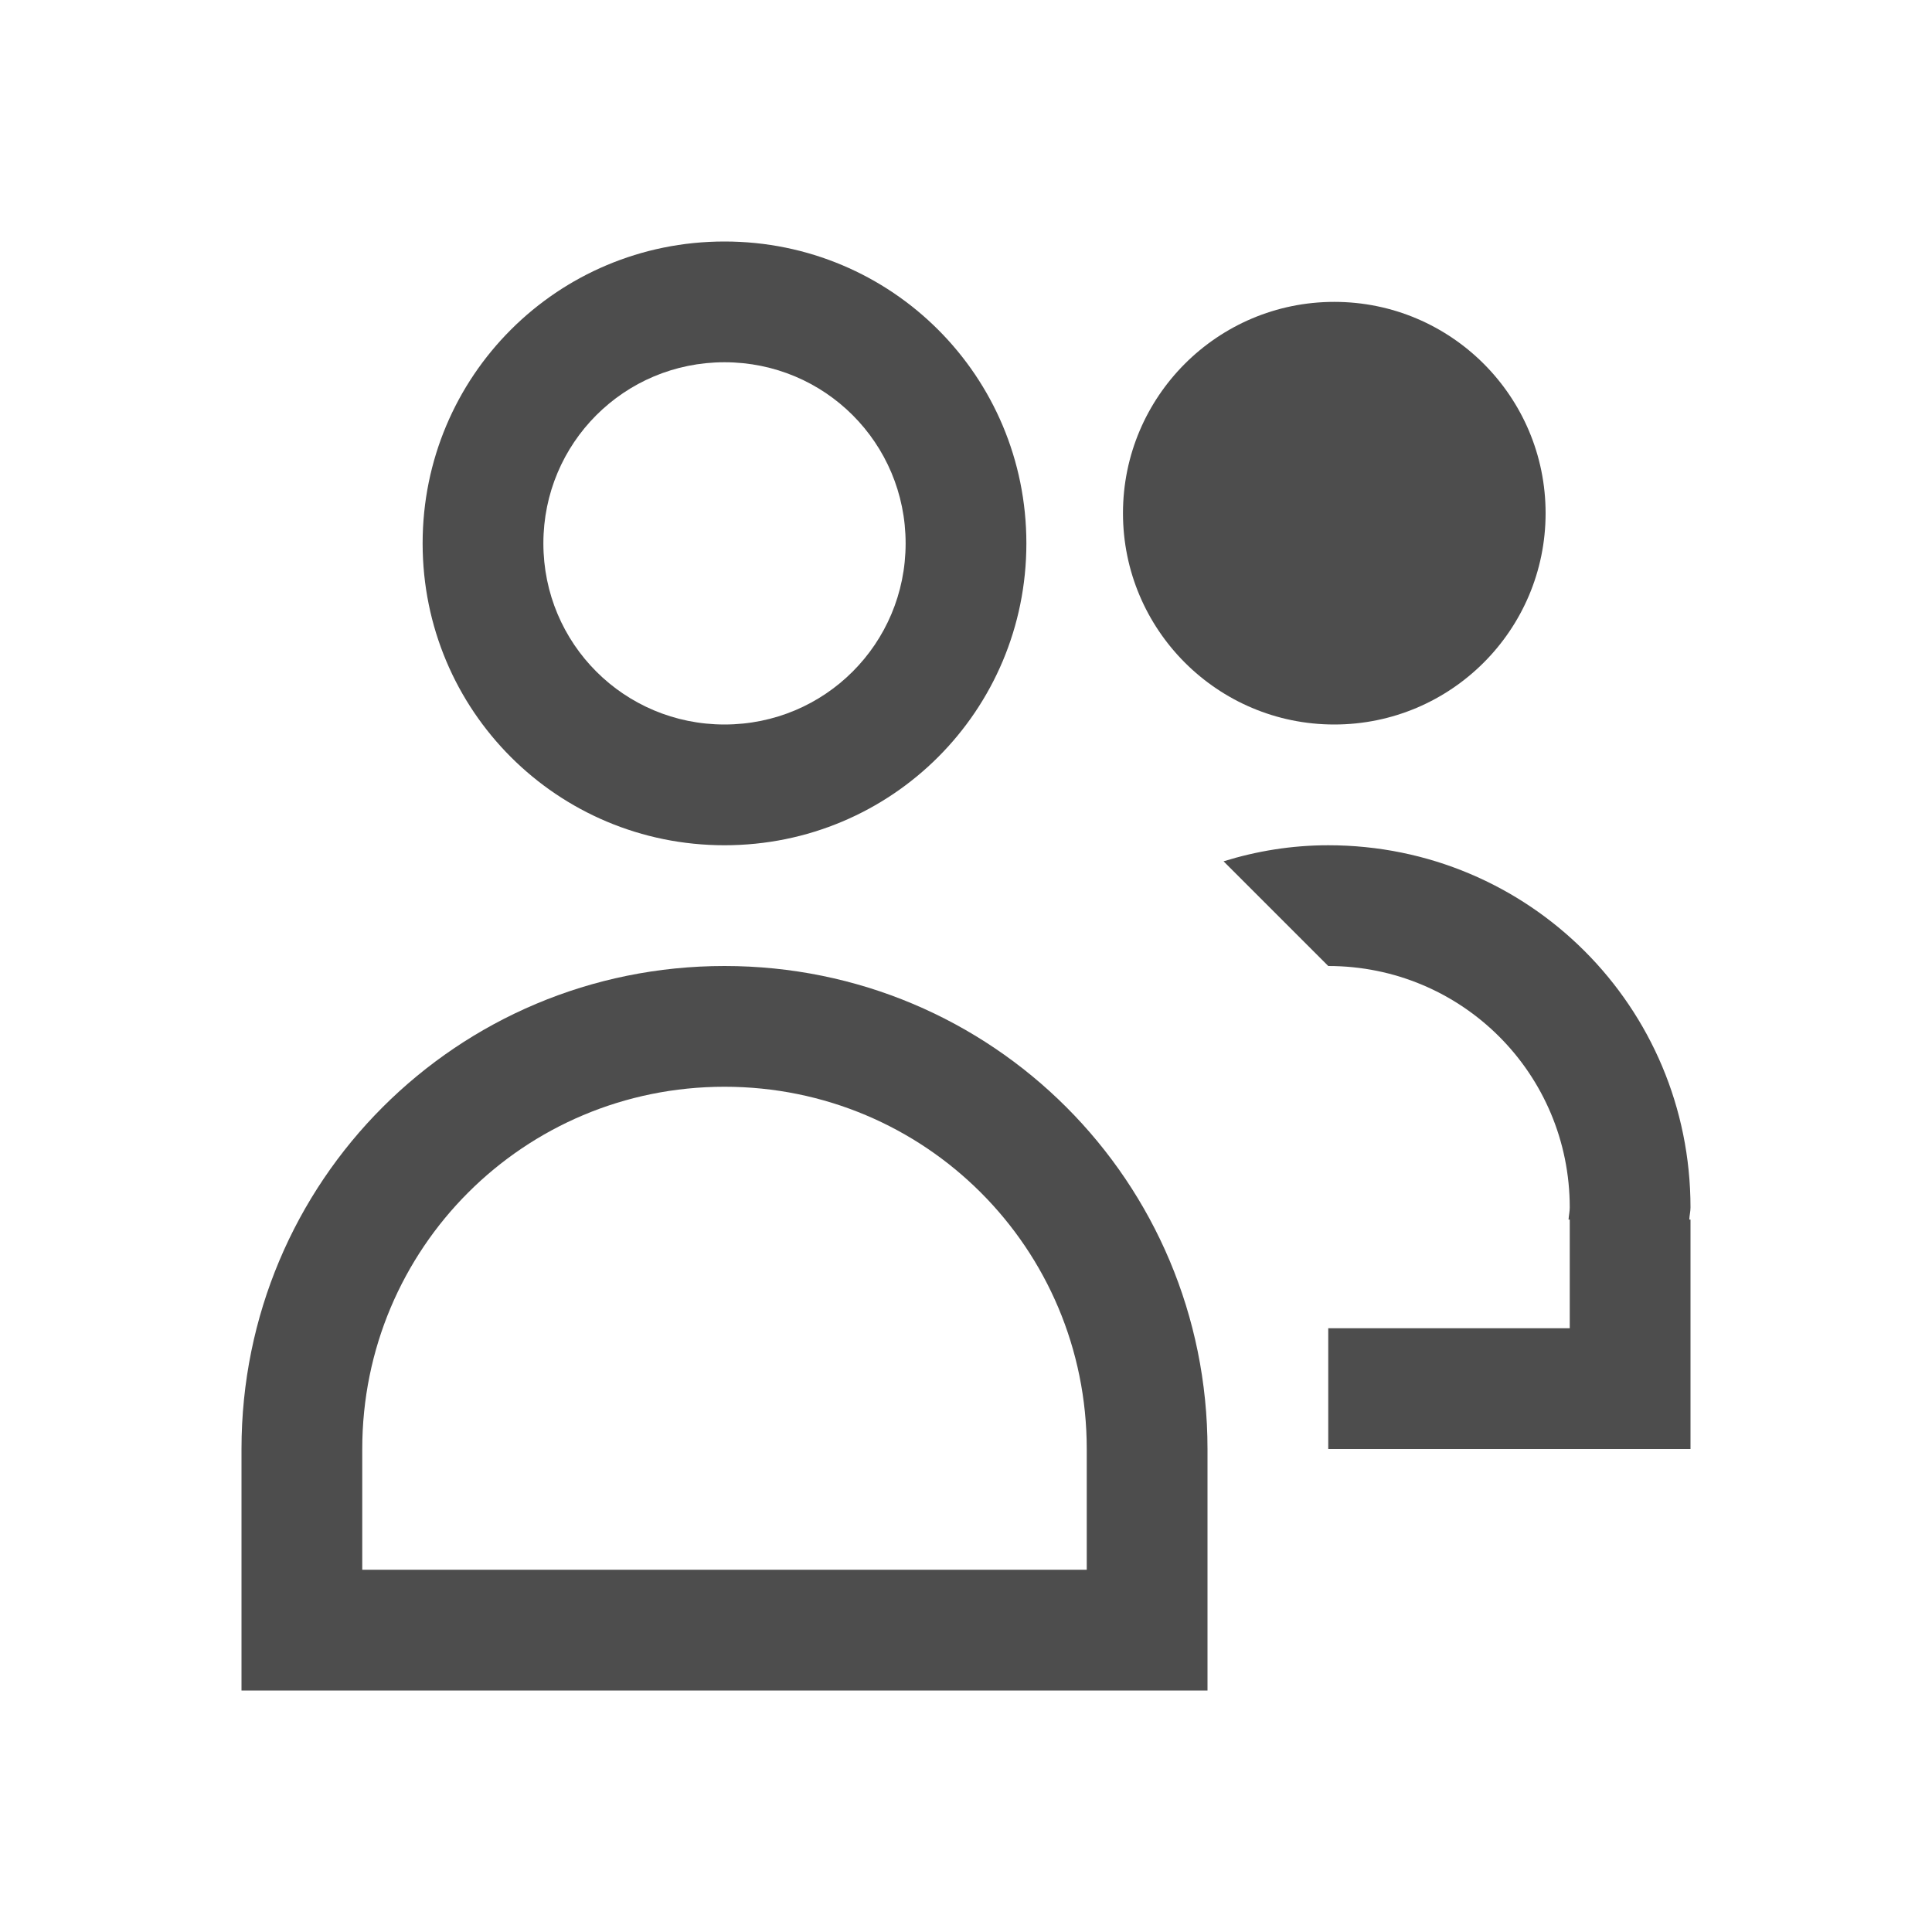
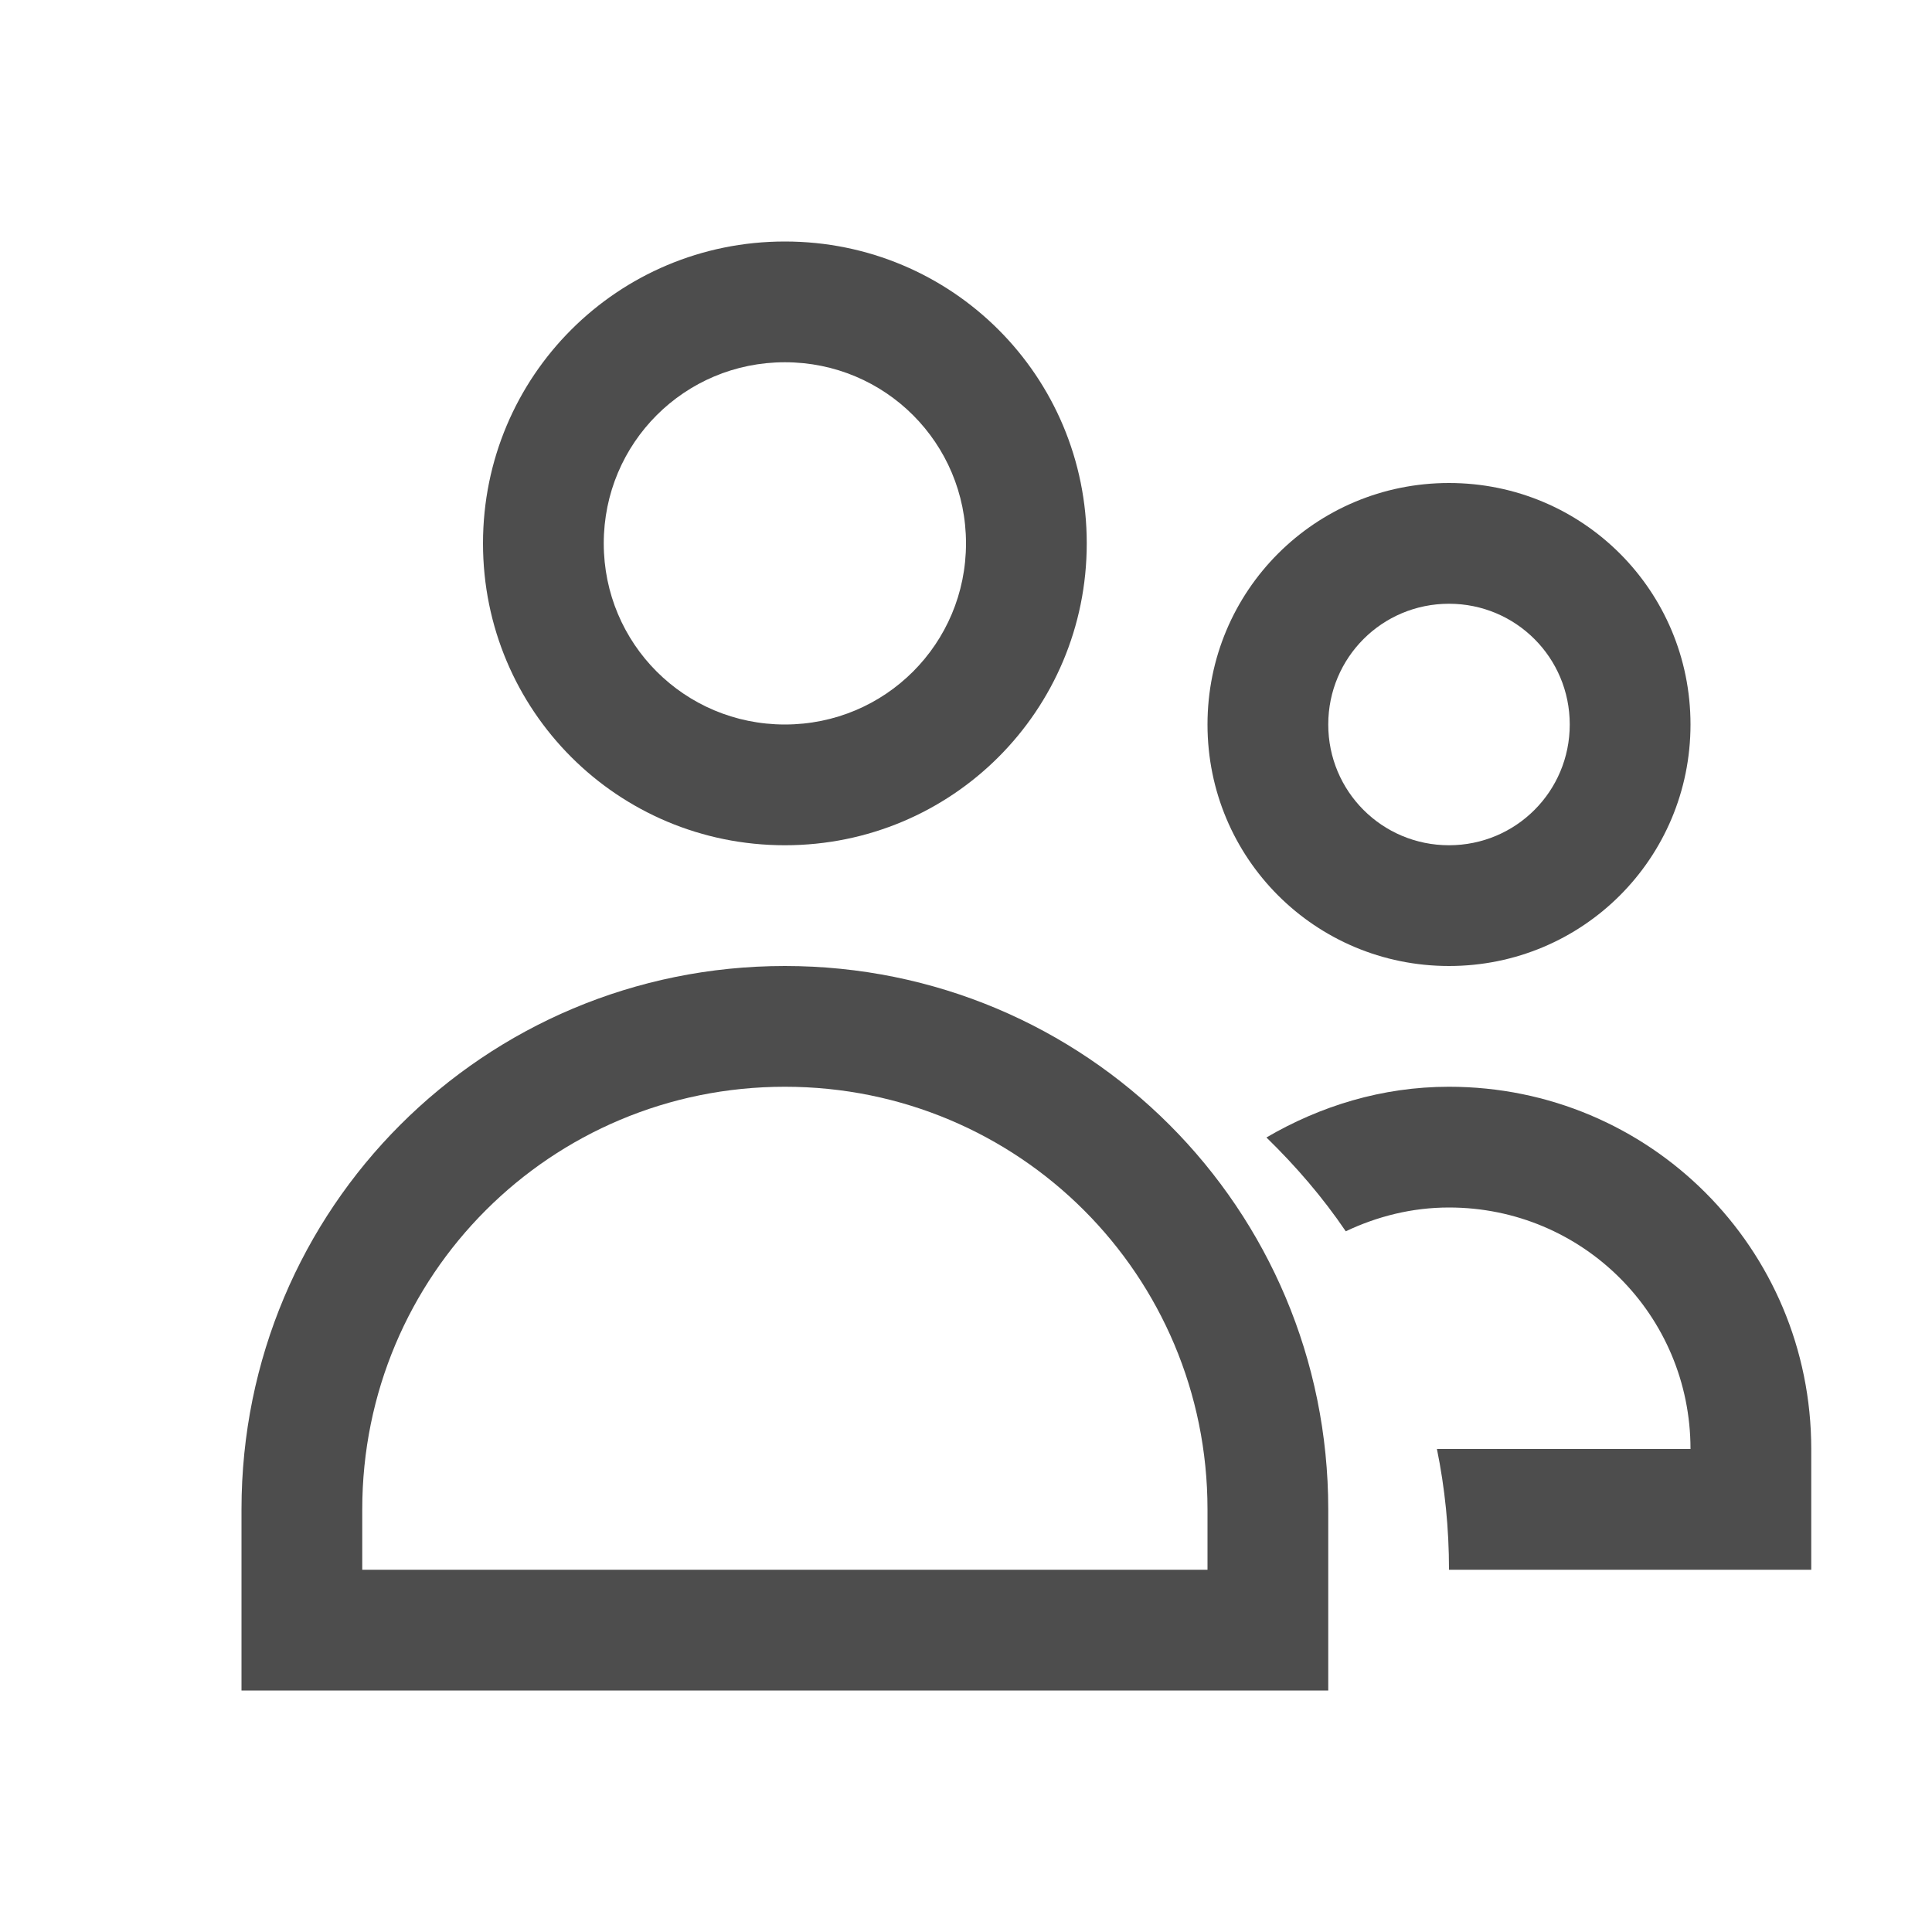
<svg xmlns="http://www.w3.org/2000/svg" width="16" height="16" id="svg2" version="1.1" viewBox="0 0 16 16">
  <defs id="defs4" />
  <g id="layer1" transform="translate(0,-1036.362)">
-     <path style="fill:#4d4d4d;fill-opacity:1;stroke:none" d="M 6,8 C 3.784,8 2,9.784 2,12 l 0,2 8,0 0,-2 C 10,9.784 8.216,8 6,8 Z m 0,1 c 1.662,0 3,1.338 3,3 l 0,1 -6,0 0,-1 C 3,10.338 4.338,9 6,9 Z" transform="translate(0,1036.362)" id="rect4401" />
-     <path style="fill:#4d4d4d;fill-opacity:1;stroke:none" d="M 11 7 C 10.697 7 10.407 7.048 10.133 7.133 L 11 8 C 12.108 8 13 8.892 13 10 C 13 10.034 12.992 10.066 12.99 10.1 L 13 10.1 L 13 11 L 11 11 L 11 12 L 14 12 L 14 10.1 L 13.99 10.1 C 13.991 10.066 14 10.035 14 10 C 14 8.338 12.662 7 11 7 z " transform="translate(0,1036.362)" id="rect4422" />
-     <path style="fill:#4d4d4d;fill-opacity:1;stroke:none" d="M 6 2 C 4.615 2 3.5 3.115 3.5 4.5 C 3.5 5.885 4.615 7 6 7 C 7.385 7 8.5 5.885 8.5 4.5 C 8.5 3.115 7.385 2 6 2 z M 6 3 C 6.831 3 7.5 3.669 7.5 4.5 C 7.5 5.331 6.831 6 6 6 C 5.169 6 4.5 5.331 4.5 4.5 C 4.5 3.669 5.169 3 6 3 z " transform="translate(0,1036.362)" id="rect4072" />
-     <rect style="fill:#4d4d4d;fill-opacity:1;stroke:none" id="rect4077" width="3.5" height="3.5" x="9.3" y="1038.862" ry="1.75" />
+     <path style="opacity:1;fill:#4d4d4d;fill-opacity:1;stroke:none" d="M 6.5 2 C 5.115 2 4 3.115 4 4.5 C 4 5.885 5.115 7 6.5 7 C 7.885 7 9 5.885 9 4.5 C 9 3.115 7.885 2 6.5 2 z M 6.5 3 C 7.331 3 8 3.669 8 4.5 C 8 5.331 7.331 6 6.5 6 C 5.669 6 5 5.331 5 4.5 C 5 3.669 5.669 3 6.5 3 z " transform="translate(0,1036.362)" id="rect4112" />
+     <path style="opacity:1;fill:#4d4d4d;fill-opacity:1;stroke:none" d="M 6.5,8 C 4.007,8 2,10.007 2,12.5 L 2,13 2,14 2.275,14 3,14 3.346,14 9.654,14 10.725,14 11,14 11,13 11,12.5 C 11,10.007 8.993,8 6.5,8 Z m 0,1 c 1.939,0 3.5,1.561 3.5,3.5 0,0.173 0,0.5 0,0.5 L 3,13 C 3,13 3,12.673 3,12.5 3,10.561 4.561,9 6.5,9 Z" transform="translate(0,1036.362)" id="rect4114" />
+     <path style="opacity:1;fill:#4d4d4d;fill-opacity:1;stroke:none" d="M 12 4 C 10.892 4 10 4.892 10 6 C 10 7.108 10.892 8 12 8 C 13.108 8 14 7.108 14 6 C 14 4.892 13.108 4 12 4 z M 12 5 C 12.554 5 13 5.446 13 6 C 13 6.554 12.554 7 12 7 C 11.446 7 11 6.554 11 6 C 11 5.446 11.446 5 12 5 z " transform="translate(0,1036.362)" id="rect4139" />
+     <path style="opacity:1;fill:#4d4d4d;fill-opacity:1;stroke:none" d="M 12 9 C 11.445 9 10.933 9.16 10.488 9.42 C 10.731 9.657 10.954 9.915 11.145 10.197 C 11.405 10.074 11.692 10 12 10 C 13.108 10 14 10.892 14 12 L 11.9 12 C 11.966 12.323 12 12.657 12 13 L 13.725 13 L 14.818 13 L 15 13 L 15 12 C 15 10.338 13.662 9 12 9 z " transform="translate(0,1036.362)" id="rect4148" />
  </g>
</svg>
